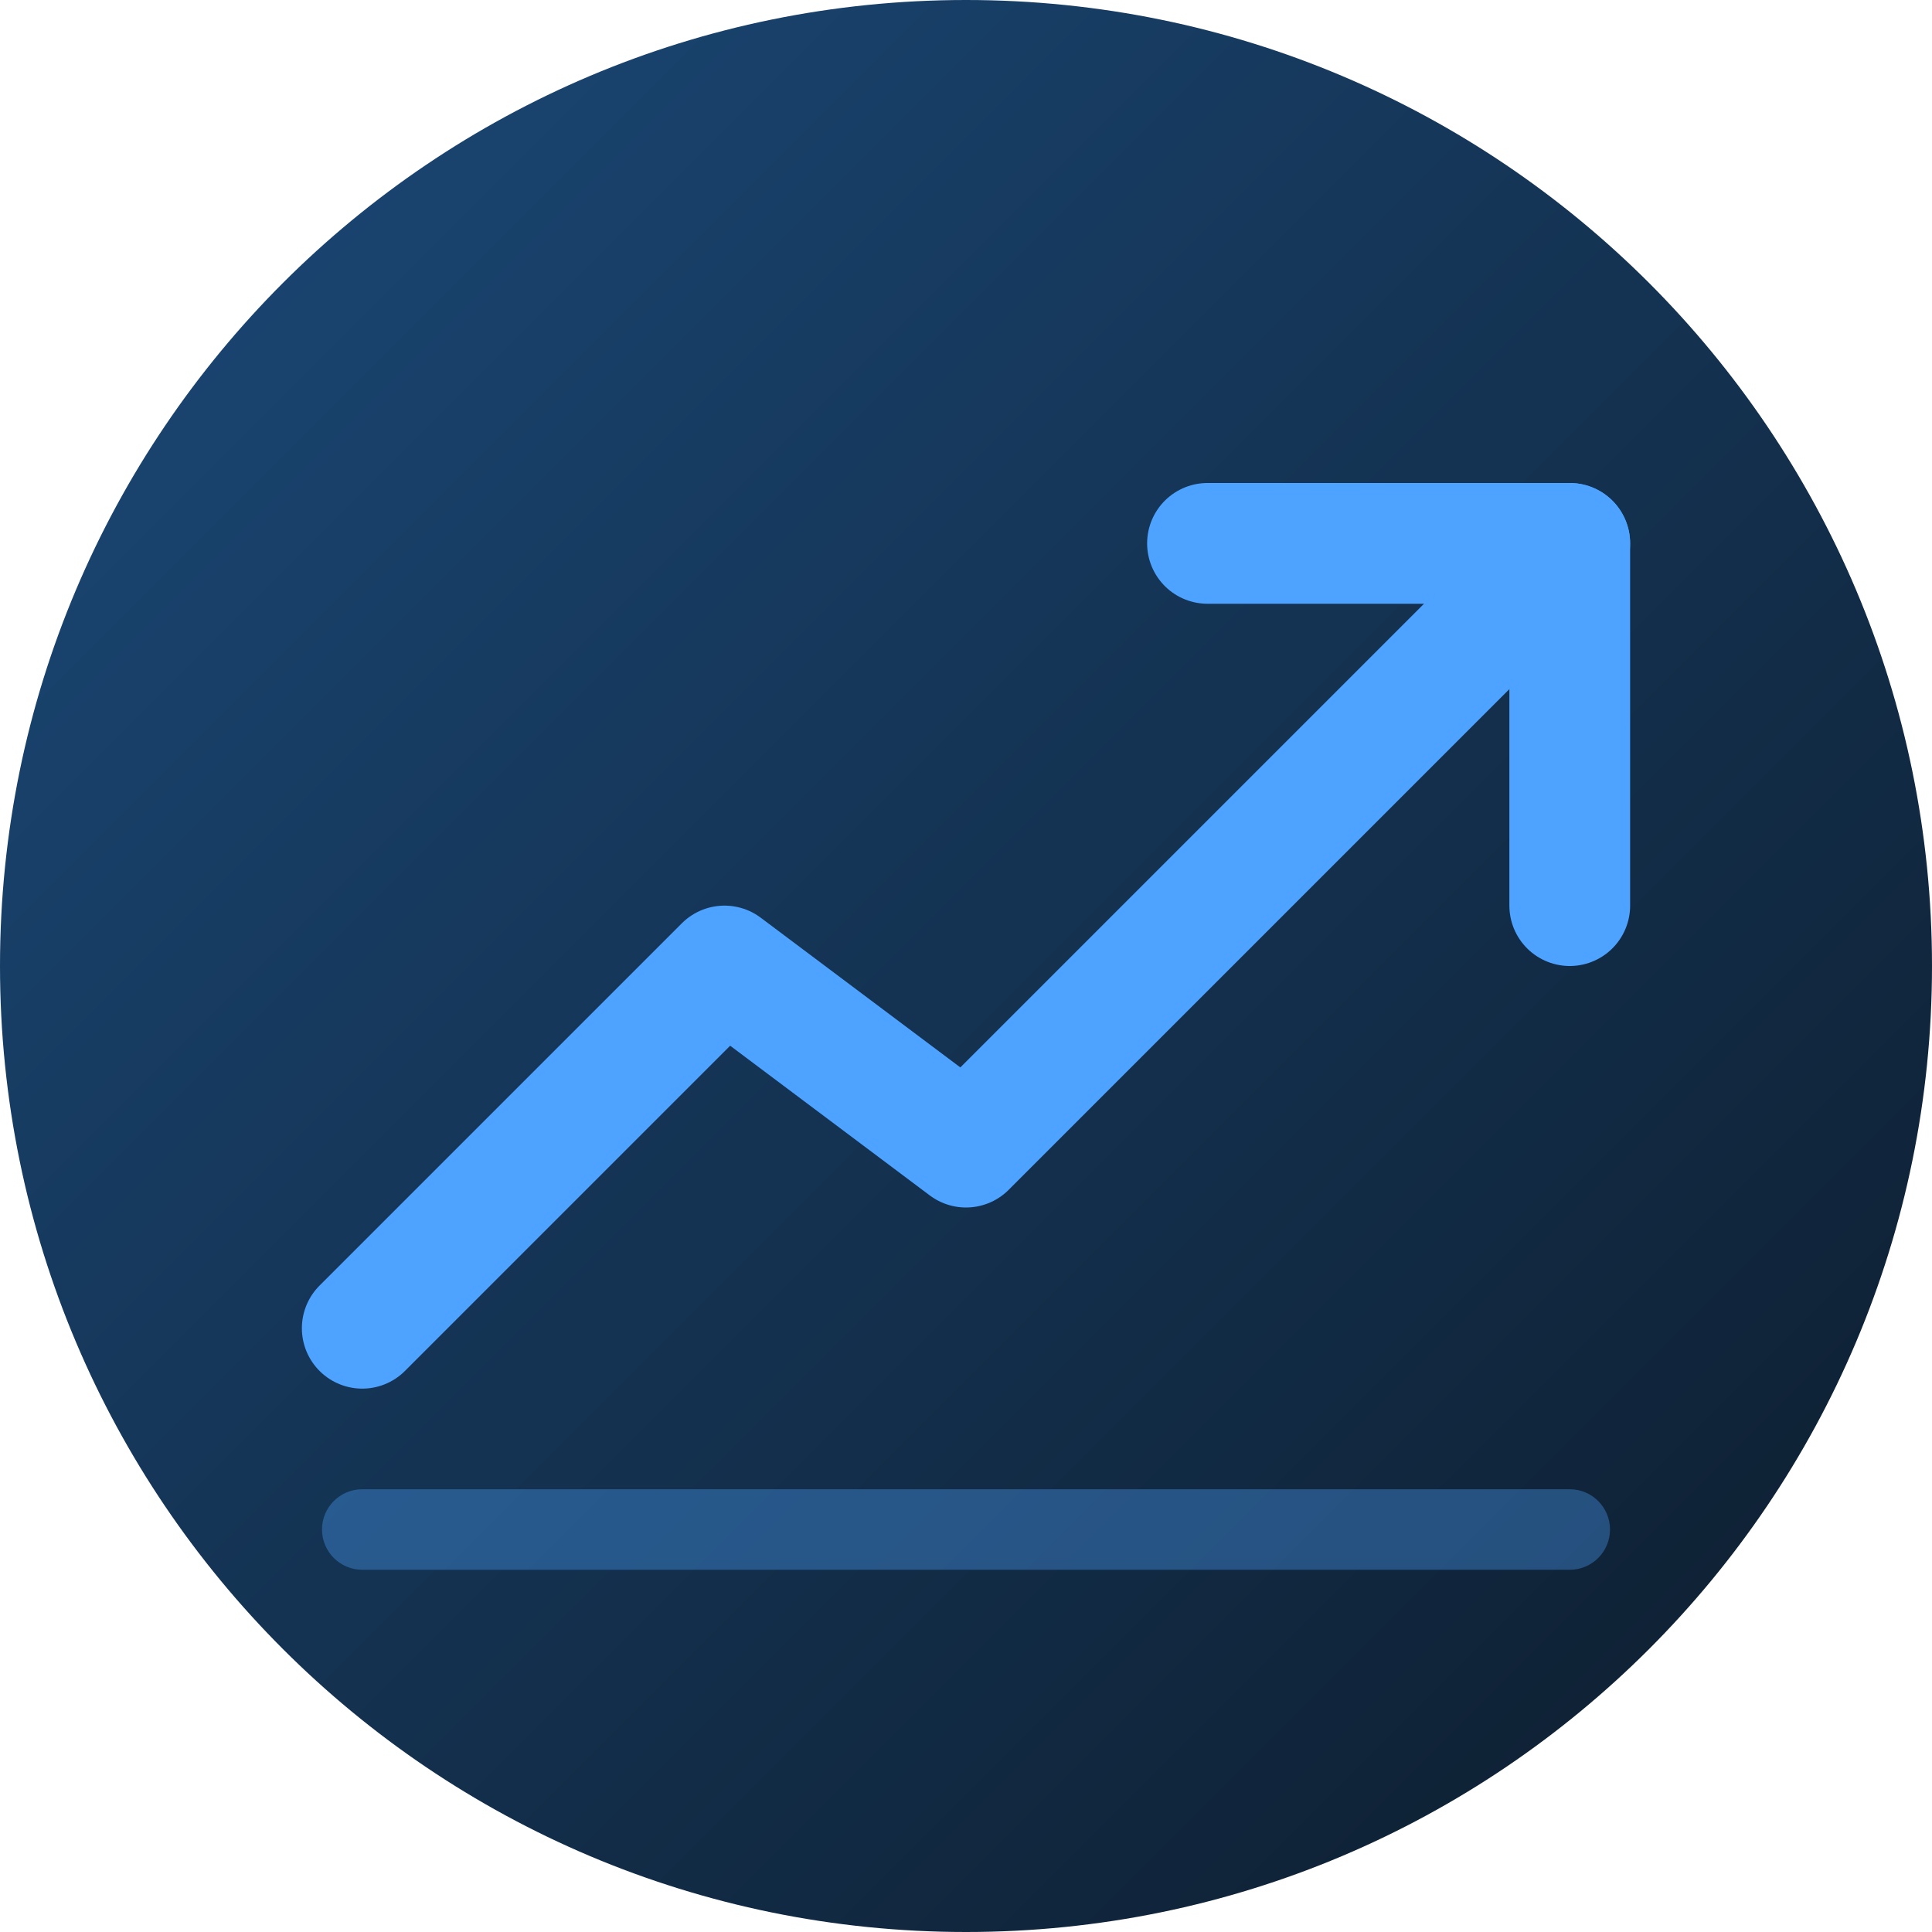
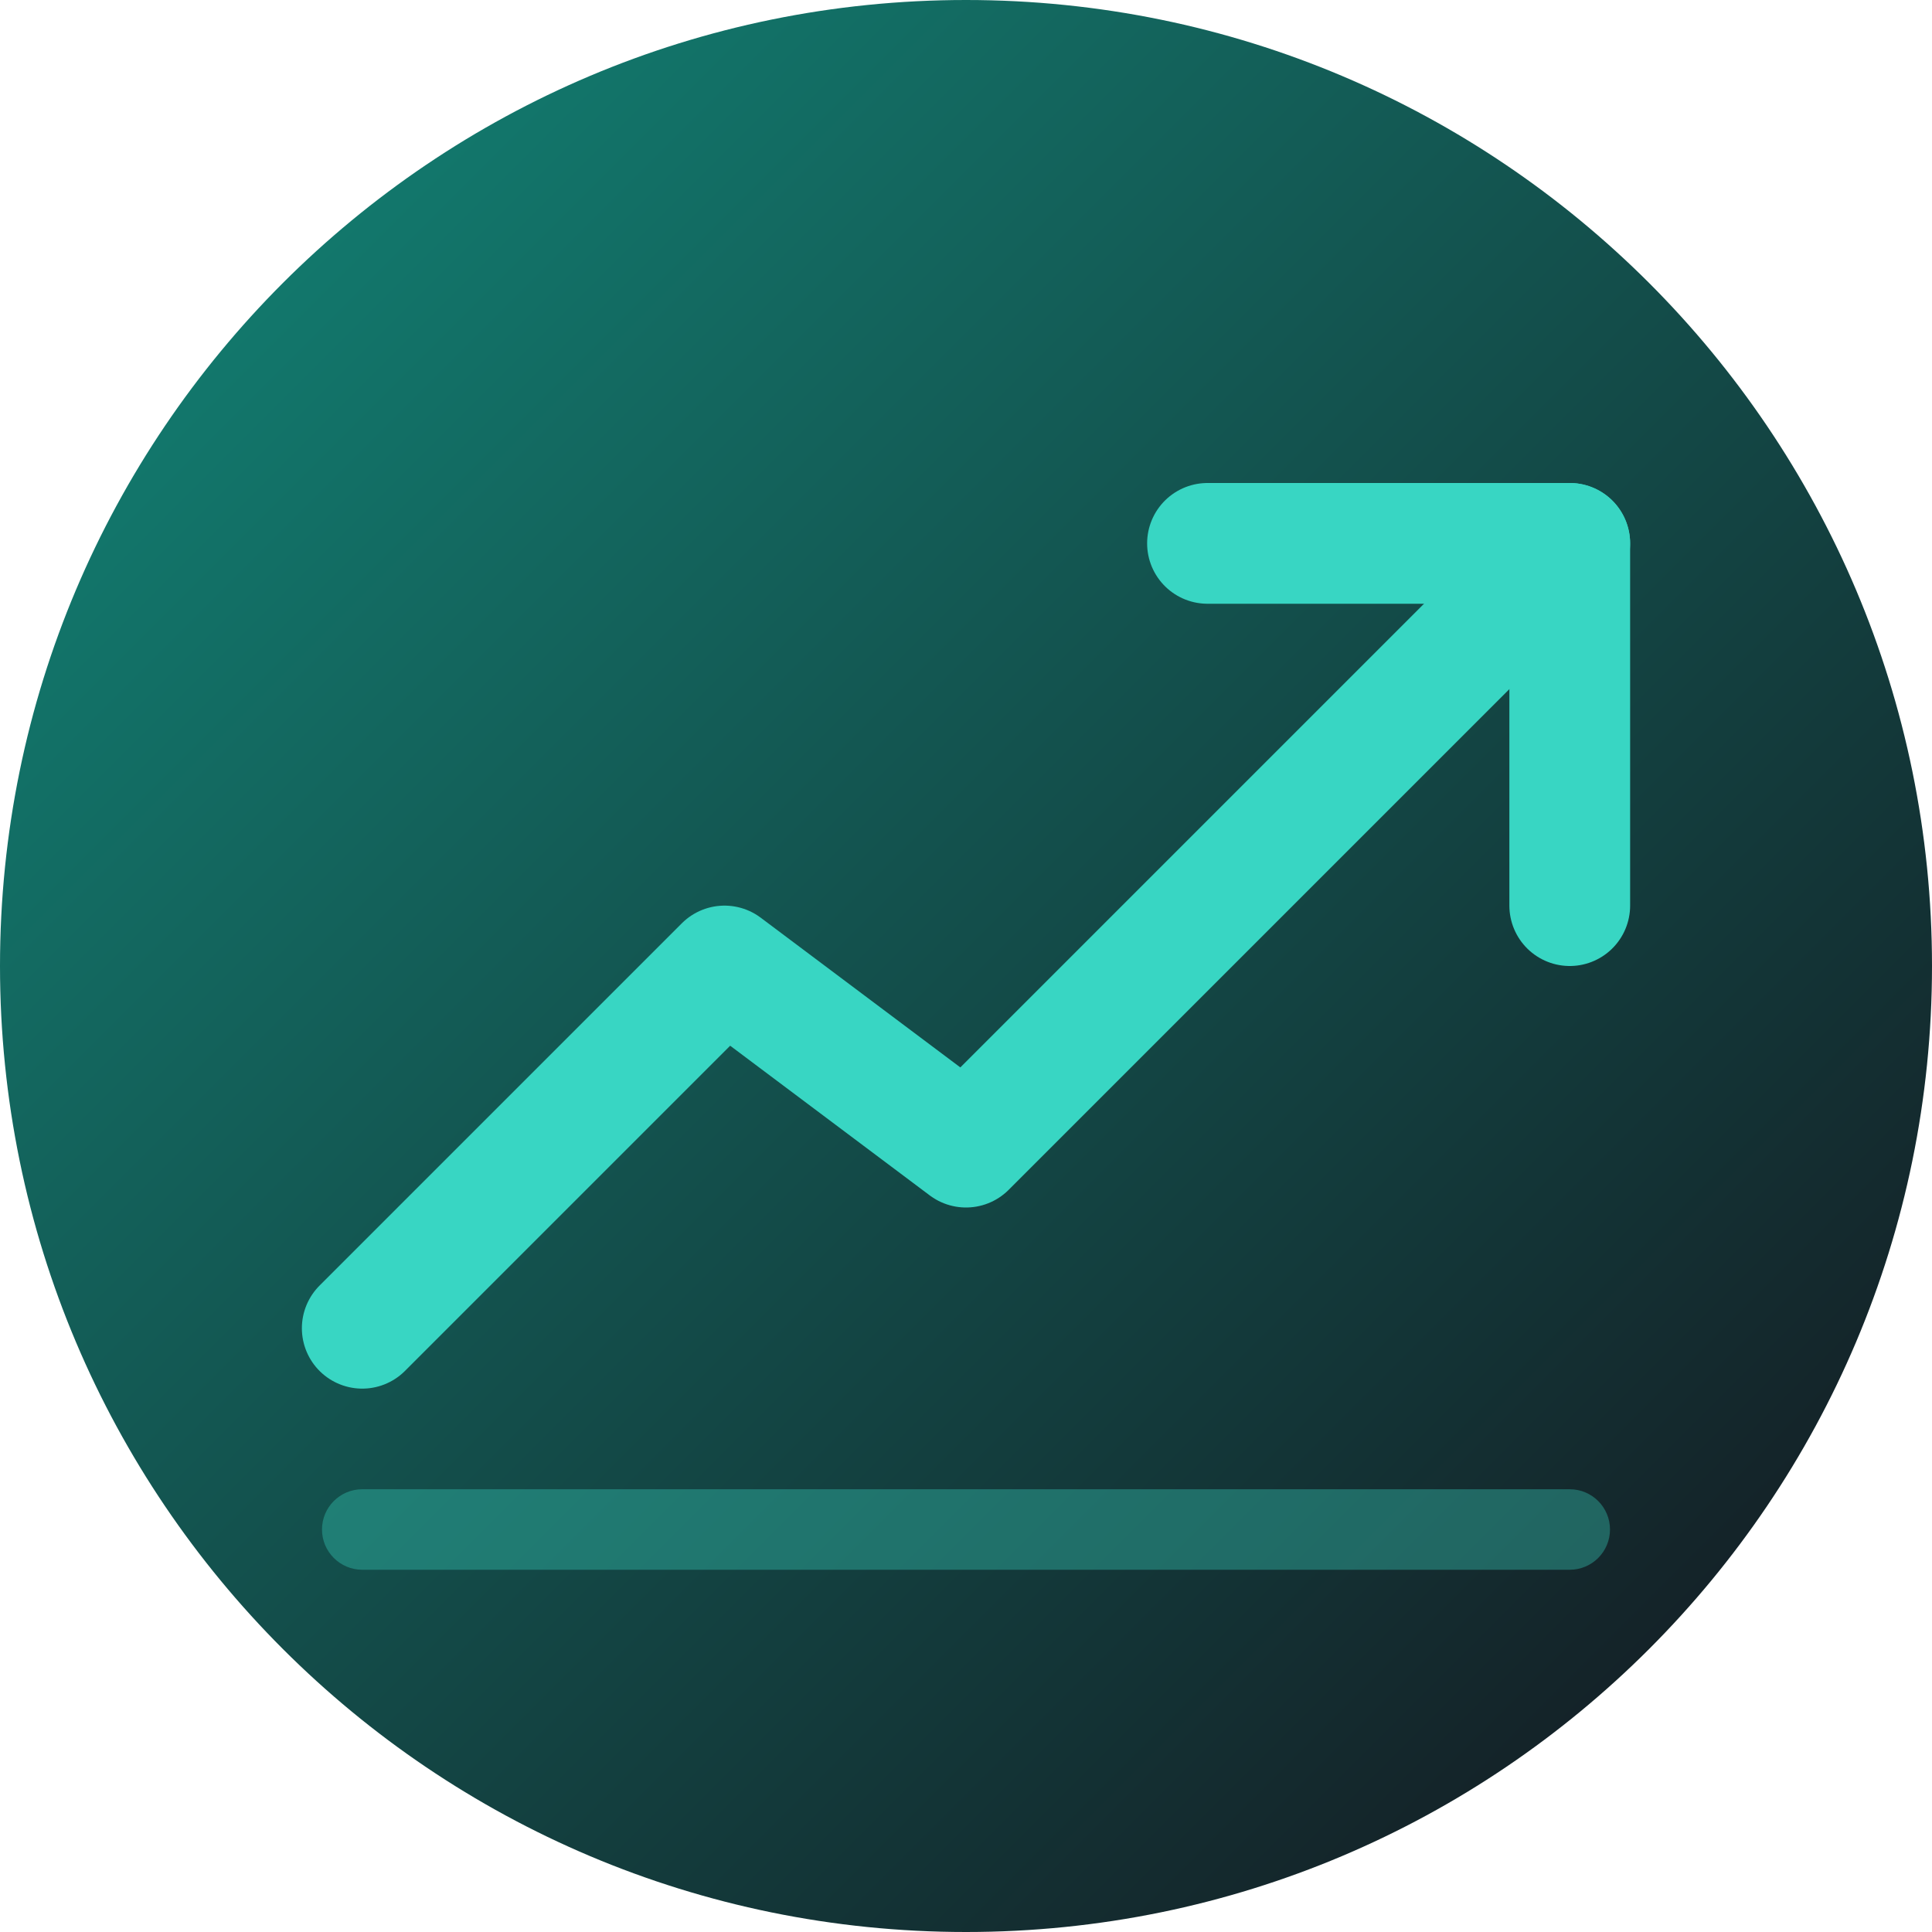
- <svg xmlns="http://www.w3.org/2000/svg" viewBox="0 0 96 96" width="96" height="96" role="img" aria-label="RiftboundStocks Data Desk — automated analysis, not a person">
+ <svg xmlns="http://www.w3.org/2000/svg" viewBox="0 0 96 96" width="96" height="96" role="img" aria-label="RiftLedger Data Desk — automated analysis, not a person">
  <defs>
    <linearGradient id="dd" x1="0" y1="0" x2="1" y2="1">
-       <stop offset="0" stop-color="#1b4a7a" />
-       <stop offset="1" stop-color="#0d1b2a" />
+       <stop offset="0" stop-color="#12897a" />
+       <stop offset="1" stop-color="#14111a" />
    </linearGradient>
    <clipPath id="ddc">
      <circle cx="48" cy="48" r="48" />
    </clipPath>
  </defs>
  <g clip-path="url(#ddc)">
    <rect width="96" height="96" fill="url(#dd)" />
-     <path d="M18 66 L36 48 L48 57 L78 27" fill="none" stroke="#4da3ff" stroke-width="6" stroke-linecap="round" stroke-linejoin="round" />
-     <path d="M60 27 H78 V45" fill="none" stroke="#4da3ff" stroke-width="6" stroke-linecap="round" stroke-linejoin="round" />
-     <rect x="16" y="74" width="64" height="4" rx="2" fill="#4da3ff" opacity="0.35" />
+     <path d="M18 66 L36 48 L48 57 L78 27" fill="none" stroke="#38d6c3" stroke-width="6" stroke-linecap="round" stroke-linejoin="round" />
+     <path d="M60 27 H78 V45" fill="none" stroke="#38d6c3" stroke-width="6" stroke-linecap="round" stroke-linejoin="round" />
+     <rect x="16" y="74" width="64" height="4" rx="2" fill="#38d6c3" opacity="0.35" />
  </g>
</svg>
